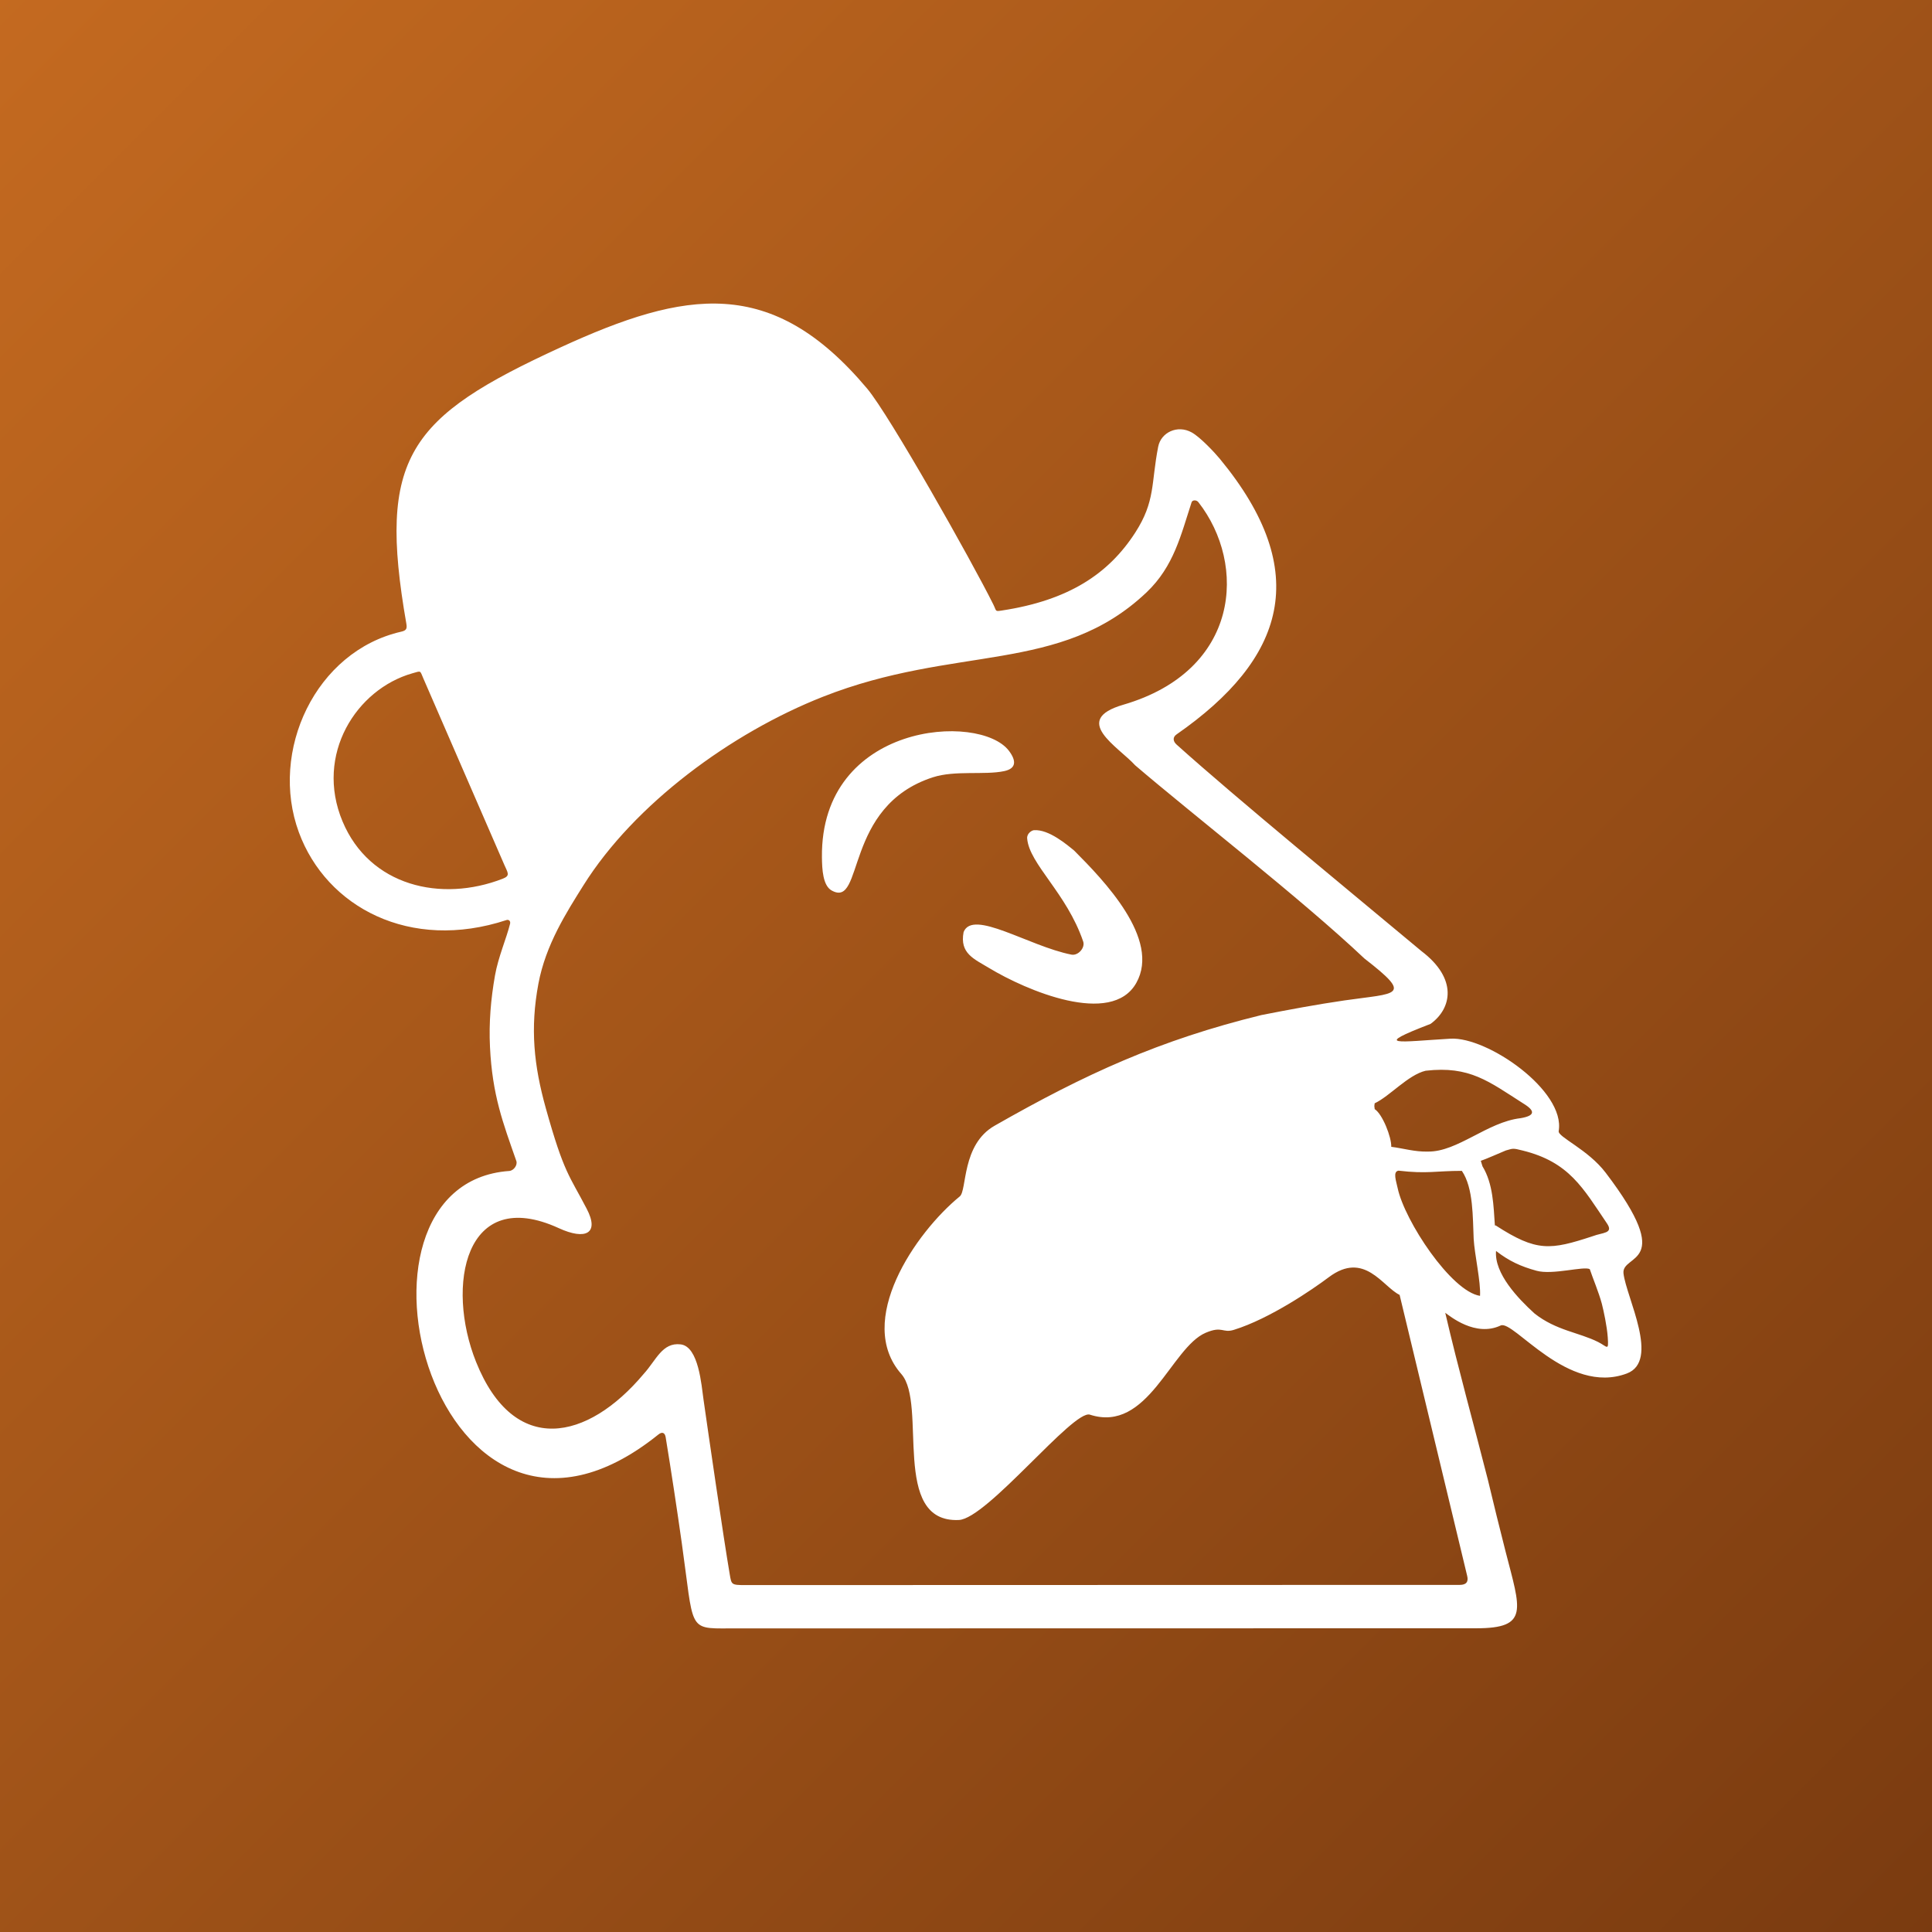
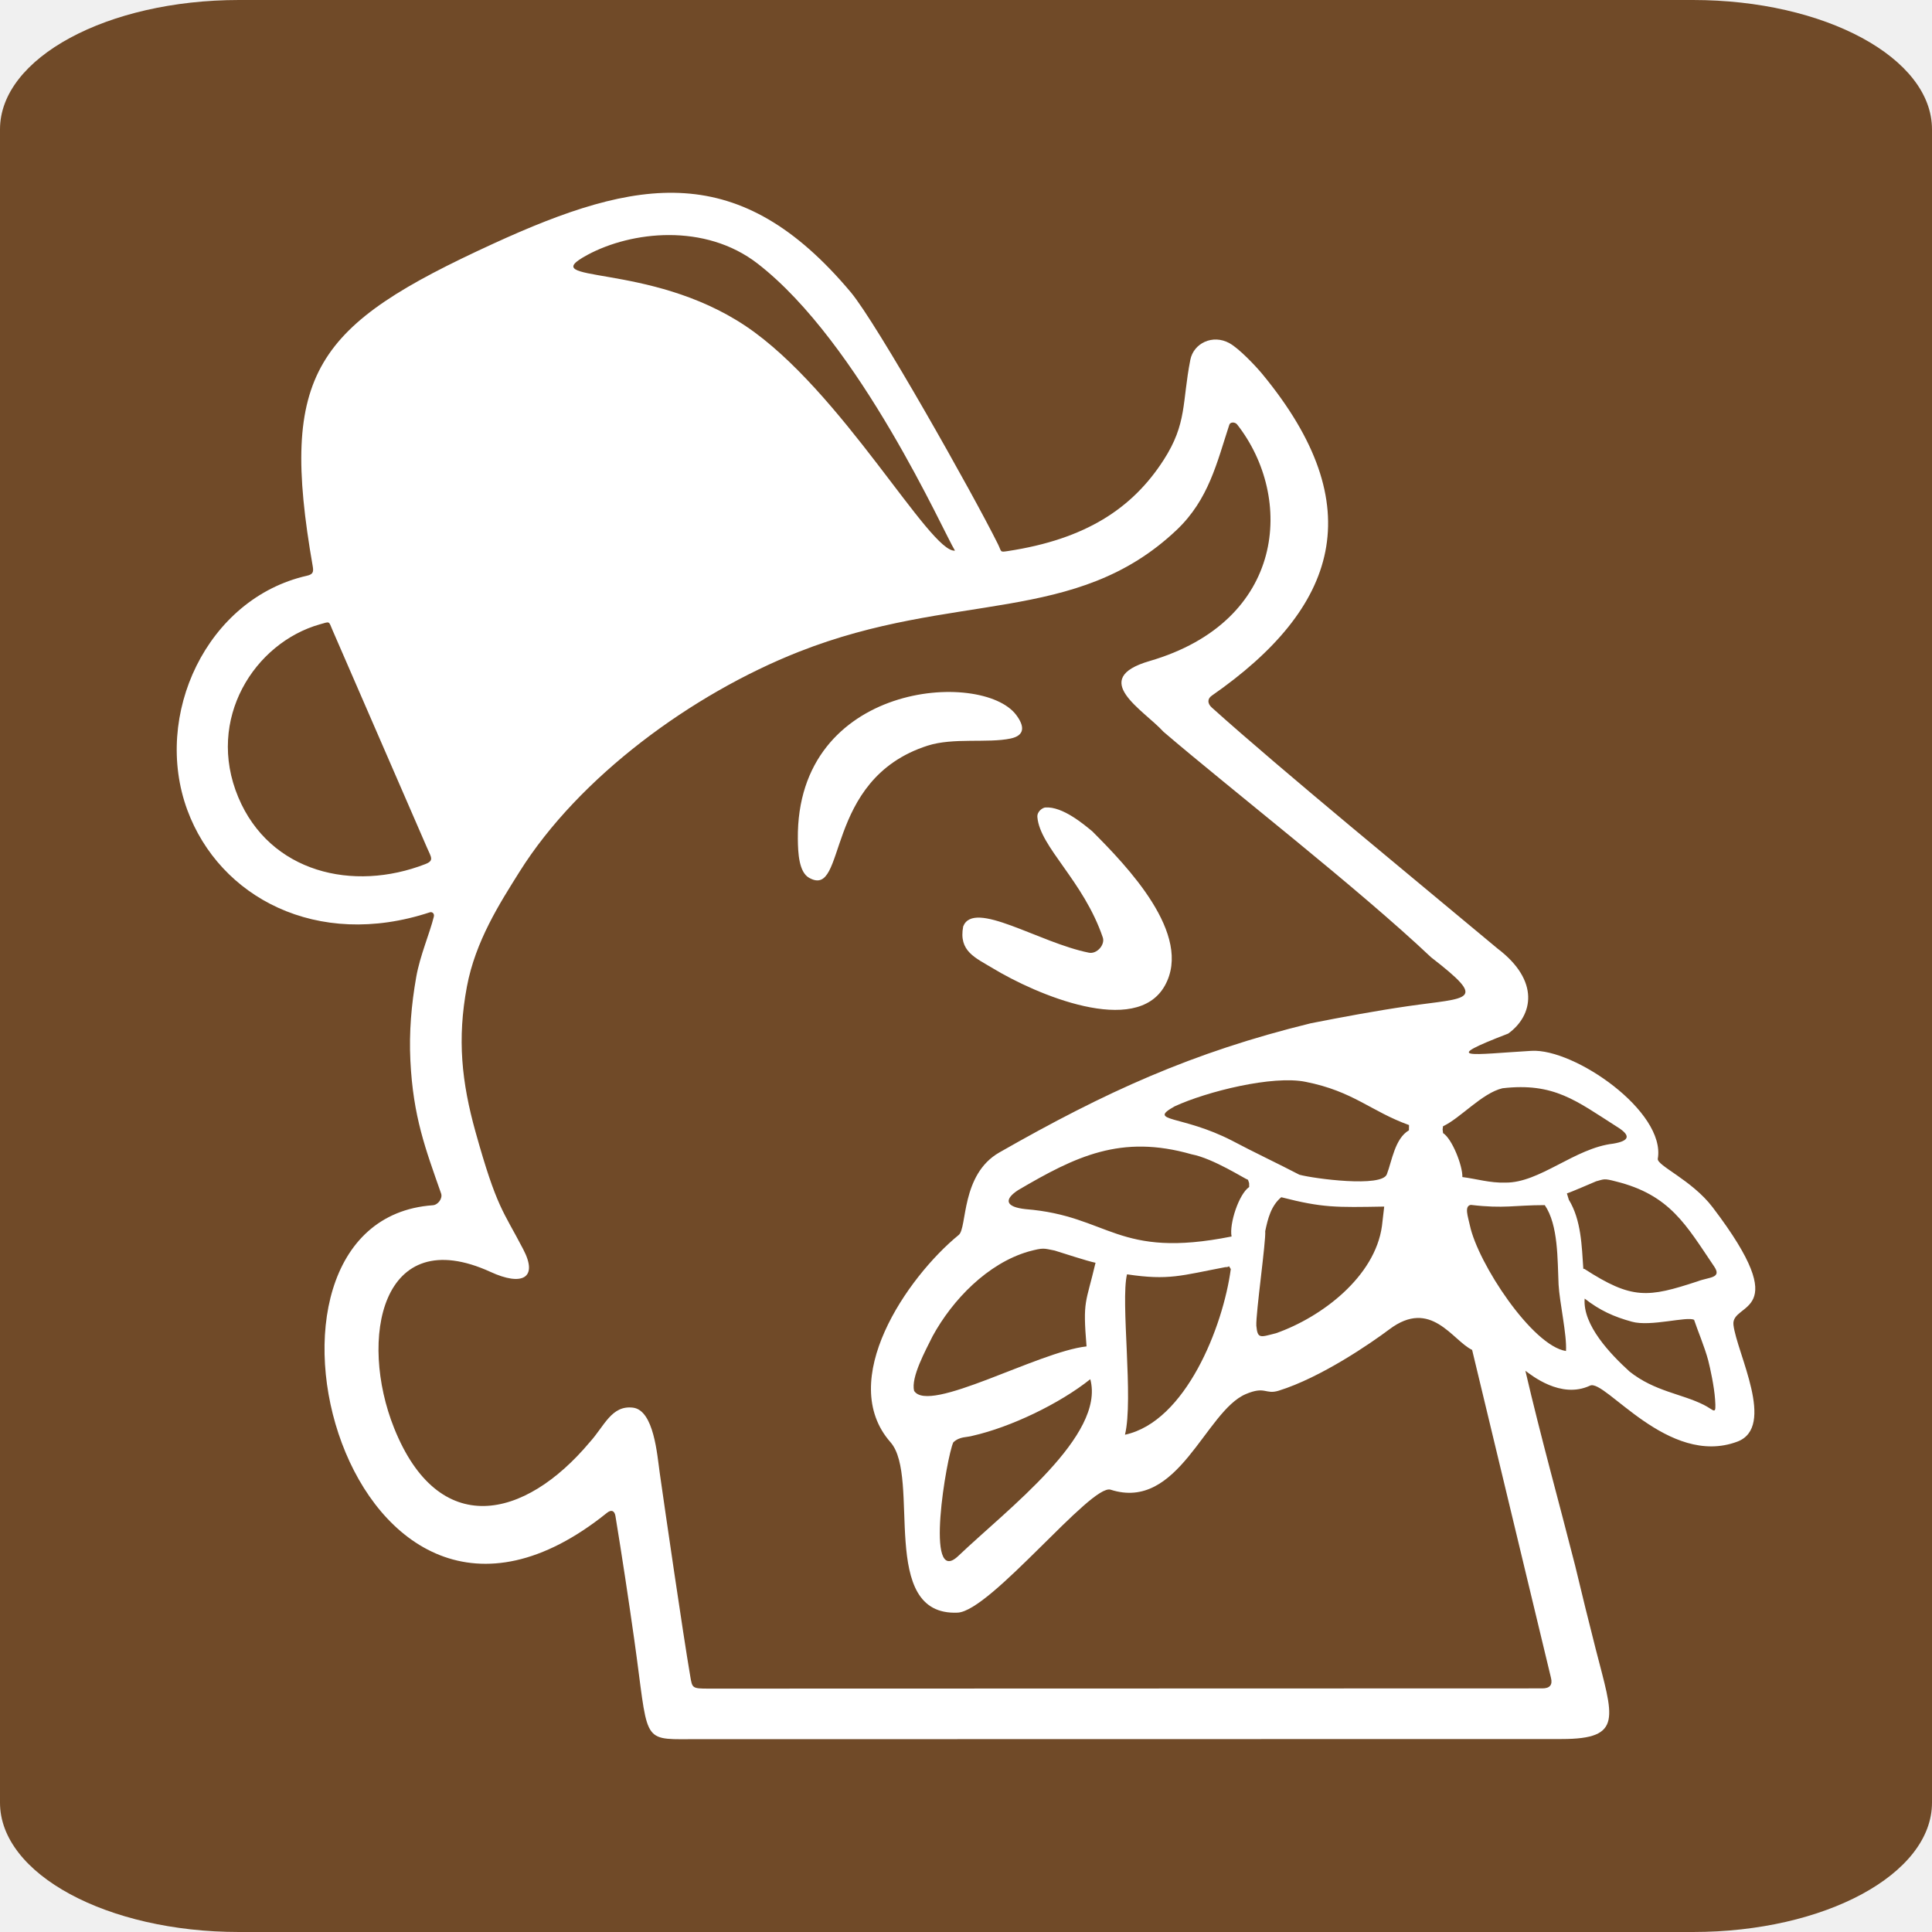
- <svg xmlns="http://www.w3.org/2000/svg" viewBox="0 0 1000 1000">
+ <svg xmlns="http://www.w3.org/2000/svg" xml:space="preserve" width="200mm" height="200mm" version="1.1" style="shape-rendering:geometricPrecision; text-rendering:geometricPrecision; image-rendering:optimizeQuality; fill-rule:evenodd; clip-rule:evenodd" viewBox="0 0 13815.68 13815.68">
  <defs>
-     <linearGradient id="g" x1="0" y1="0" x2="1" y2="1">
-       <stop offset="0" stop-color="#C46A20" />
-       <stop offset="1" stop-color="#7A3B10" />
-     </linearGradient>
+     <style type="text/css">
+    
+     .fil0 {fill:#704A28}
+     .fil1 {fill:white}
+    
+   </style>
  </defs>
-   <rect width="1000" height="1000" fill="url(#g)" />
-   <g transform="translate(150 157.1226) scale(0.01343721)" fill="#FFFFFF">
-     <path d="M46463.95 36493.18c496.42,387.26 960.17,599.33 1556.71,762.02 613.92,174.51 1828.56,-187.72 2054.52,-60.49 106.38,325.38 345.55,886.47 465.83,1337.7 67.44,266.99 196.76,856.57 226.65,1290.43 37.55,549.95 -13.9,357.36 -370.58,177.98 -735.6,-370.57 -1619.28,-440.8 -2450.13,-1098.53 -634.78,-577.07 -1554.62,-1539.32 -1483.01,-2409.11zm-10.43 -981.02c-11.12,-1.39 -22.25,0 -34.06,-1.39 -52.15,-756.45 -68.14,-1608.85 -478.34,-2279.79 -19.47,-69.52 -40.33,-139.05 -63.97,-209.97 125.84,-34.76 823.2,-340.68 964.34,-398.39 268.38,-70.91 251.69,-101.51 645.21,2.08 1800.75,443.59 2328.46,1449.64 3251.08,2809.59 264.9,391.44 -171.72,344.16 -547.17,489.47 -1643.62,540.22 -2160.91,607.66 -3737.08,-411.6zm-3778.79 -1437.82c-58.41,-276.72 -195.37,-638.95 32.67,-673.72 1112.43,130.01 1423.92,7.65 2439.71,7.65 451.93,660.5 417.16,1811.17 455.4,2619.77 32.67,592.37 278.8,1667.96 244.74,2194.97 -1113.83,-171.04 -2906.93,-2893.72 -3172.52,-4148.68zm-246.82 -1592.17c11.82,-370.58 -337.9,-1261.22 -637.57,-1451.73 -18.77,-179.38 -18.77,-67.44 -1.38,-224.57 577.07,-269.07 1283.47,-1092.27 1962.05,-1254.27 1700.63,-196.06 2429.97,412.3 3767.66,1264 474.88,289.93 441.5,470.7 -111.24,563.86 -1273.04,145.32 -2428.58,1300.16 -3562.57,1285.56 -505.47,15.99 -958.78,-125.84 -1416.96,-182.86zm-2653.85 1614.42c23.64,-212.06 47.28,-426.2 74.4,-640.34 -1592.87,27.12 -2026.02,43.8 -3397.79,-308.7 -340.68,285.75 -442.89,712.65 -529.1,1120.08 28.51,319.83 -313.57,2715.04 -293.4,3119.68 41.71,445.67 129.32,379.61 647.99,248.9 1512.91,-529.8 3269.86,-1869.58 3497.9,-3539.62zm889.95 -3157.22c0,-57.01 1.39,-114.03 3.47,-173.12 -1259.83,-453.32 -1829.95,-1112.43 -3410.3,-1426 -1083.93,-223.87 -3260.82,317.74 -4323.89,807.91 -928.88,520.76 228.75,276.72 1890.44,1131.2 723.08,384.49 1492.05,743.25 2225.55,1125.64 487.39,130.71 2728.94,428.29 2886.77,-17.38 167.56,-433.15 262.81,-1177.09 727.95,-1448.24zm-5852.78 3504.16c-81.35,-415.08 239.17,-1398.19 580.55,-1633.19 -5.56,-189.81 14.6,-70.92 -38.24,-237.78 -98.73,-25.03 -1145.11,-705.71 -1861.93,-841.28 -2331.25,-668.15 -3826.07,68.14 -5723.46,1181.26 -472.09,308.01 -426.2,556.22 246.12,628.53 2776.92,221.1 3007.75,1661 6796.97,902.46zm-25.73 1074.19c-121.67,-171.03 14.61,-57.01 -182.16,-62.57 -1460.07,277.41 -1859.15,443.59 -3242.74,237.09 -217.61,896.2 220.41,4120.86 -67.44,5293.09 2002.38,-428.29 3237.88,-3566.74 3492.34,-5467.61zm-4760.51 2553.04c-127.93,-1549.06 -25.02,-1387.06 296.88,-2760.22 -274.64,-54.92 -1070.02,-318.43 -1350.91,-403.95 -367.1,-69.53 -351.11,-103.59 -858.66,32.67 -1353.69,391.44 -2512.7,1594.95 -3166.95,2793.6 -231.53,469.31 -721,1357.16 -611.14,1803.53 483.91,775.92 4094.45,-1291.82 5690.78,-1465.63zm123.76 1082.54c-1013.71,808.6 -2622.56,1581.04 -3880.3,1866.1 -194.68,59.1 -425.51,15.99 -640.34,217.62 -216.23,456.79 -969.91,4827.95 164.77,3748.9 1638.75,-1561.58 4856.46,-3979.04 4355.87,-5832.63zm-21942.03 -17000.05c-2383.39,928.19 -5133.18,282.28 -6175.39,-2206.09 -1079.75,-2580.15 540.92,-5095.64 2690,-5704.7 349.72,-99.42 287.14,-116.11 422.72,196.76l3118.29 7178.66c133.49,308 241.25,419.25 -55.62,535.36zm6849.8 17938.67c-709.17,-85.52 -943.48,609.05 -1423.91,1136.77 -2159.51,2575.98 -4990.65,3201.02 -6458.37,-463.05 -1173.61,-2928.48 -437.32,-6808.08 3184.34,-5151.95 1029.01,474.18 1584.53,214.84 1074.89,-750.89 -663.98,-1279.99 -867.7,-1346.74 -1571.31,-3865.7 -460.27,-1647.79 -609.06,-3072.4 -285.76,-4799.45 281.59,-1501.78 1081.14,-2746.31 1737.48,-3792.7 1961.36,-3125.93 5686.62,-5865.99 9220.68,-7258.62 5116.5,-2016.28 9128.9,-858.66 12464.81,-4020.05 1060.29,-1005.36 1330.05,-2230.43 1737.48,-3471.48 31.29,-95.25 187.72,-98.04 260.73,-5.57 1879.31,2402.85 1611.63,6490.35 -2892.33,7803.72 -2028.8,591.67 -196.76,1611.63 458.88,2334.02 2191.5,1877.23 6395.8,5140.13 8830.63,7442.17 1900.17,1471.89 1257.04,1321.02 -772.44,1614.42 -1049.86,152.27 -2153.95,358.06 -3195.46,563.17 -3928.28,962.95 -6780.98,2267.28 -10278.88,4263.4 -1276.52,728.64 -1056.11,2489.76 -1340.48,2721.98 -1715.93,1403.06 -4042.99,4805.71 -2251.98,6841.47 1017.18,1155.53 -427.59,5738.76 2214.44,5623.34 1091.57,-47.28 4409.4,-4264.79 5049.74,-4057.6 2238.78,723.78 3122.46,-2583.63 4458.77,-3153.75 652.17,-278.1 643.83,25.03 1090.19,-114.02 1386.37,-431.07 3030.69,-1558.8 3651.56,-2025.33 1373.15,-1032.47 2076.77,367.11 2729.63,679.98l2601.7 10820.49c59.8,233.61 -38.24,351.12 -285.75,349.72l-27508.37 7.64c-555.52,0.7 -543.01,-18.07 -610.44,-410.9 -243.35,-1422.52 -829.46,-5459.95 -1008.84,-6720.48 -82.04,-573.6 -188.42,-2056.61 -881.6,-2140.73zm-10759.31 -27454.14c-3304.62,748.81 -5101.89,4602 -3946.36,7733.49 1060.99,2876.34 4275.91,4601.3 7999.78,3374.84 78.57,-26.42 160.61,37.54 134.18,143.23 -137.66,558.3 -455.4,1281.38 -580.55,1989.86 -161.3,916.37 -238.48,1817.44 -193.29,2756.75 91.09,1863.32 499.9,2918.74 1014.41,4389.93 55.62,159.22 -100.82,374.76 -273.24,386.57 -7088.28,501.29 -2831.84,17053.59 5745.71,10151.64 146.01,-117.49 251.69,-73 280.89,107.08 215.54,1314.06 435.94,2767.87 622.27,4087.49 467.92,3310.88 212.76,3284.46 1814.66,3274.03l28786.97 -4.87c2052.44,0 1703.41,-711.96 1125.64,-2968.8 -231.53,-906.64 -458.88,-1829.96 -678.58,-2751.18 -545.79,-2146.3 -1130.52,-4234.2 -1642.23,-6432.64 182.86,130.02 1165.27,944.88 2134.48,489.47 492.25,-231.53 2578.06,2703.9 4859.93,1848.72 1286.25,-482.52 -18.77,-2925.7 -127.93,-3851.79 -91.08,-777.32 2070.52,-259.34 -686.92,-3881.69 -684.15,-899.69 -1848.03,-1377.34 -1809.79,-1602.6 267.68,-1556.71 -2751.88,-3643.91 -4169.54,-3560.48 -1994.73,117.49 -3071.01,317.73 -766.19,-570.13 823.89,-597.24 1047.07,-1743.04 -349.72,-2802.63 -2683.05,-2241.55 -7127.22,-5882.68 -9434.82,-7958.06 -136.28,-122.37 -156.44,-281.59 0.69,-390.05 4159.8,-2893.72 5278.5,-6243.53 1663.78,-10619.56 -198.85,-240.56 -751.59,-830.84 -1079.06,-1012.31 -555.52,-308.01 -1185.43,4.17 -1291.81,547.17 -277.41,1410.7 -102.2,2097.63 -882.3,3308.1 -1031.78,1601.21 -2578.76,2614.92 -5138.74,3004.26 -275.33,41.71 -199.54,31.29 -330.25,-232.91 -816.25,-1647.1 -3999.19,-7290.6 -4857.16,-8311.96 -3672.42,-4373.94 -7004.85,-3798.26 -11807.09,-1593.56 -5870.17,2694.87 -7067.42,4223.07 -5945.25,10647.37 30.59,179.37 8.34,260.03 -192.59,305.22zm23404.88 4591.56c-1126.33,-1492.74 -7260.7,-1088.09 -7204.39,4100.01 4.87,463.05 35.46,1088.79 372.66,1277.9 1268.18,710.57 437.33,-3248.3 3910.9,-4362.13 848.92,-271.84 1978.04,-75.78 2734.49,-234.3 483.22,-101.5 466.53,-409.51 186.33,-781.48zm700.83 3374.84c81.35,988.67 1522.65,2101.8 2158.81,3971.39 80.65,237.09 -193.28,554.82 -456.78,502.67 -1651.27,-328.86 -3796.87,-1763.9 -4150.07,-868.39 -158.53,823.89 401.17,1033.86 987.97,1388.45 1407.93,851.01 4708.37,2269.36 5663.68,571.51 950.43,-1690.2 -1264,-3965.12 -2390.34,-5096.33 -267.68,-219.01 -978.93,-830.15 -1552.54,-787.74 -84.13,6.26 -276.72,127.24 -260.73,318.43zm-2719.89 -8795.16c-355.98,-563.86 -3132.89,-6853.28 -6509.82,-9469.58 -1745.83,-1353 -4174.4,-1067.24 -5613.61,-292.71 -1820.91,981.02 2014.2,203.71 5219.39,2353.49 3162.79,2121.27 6085.01,7500.58 6904.04,7408.8z" />
+   <g id="Слой_x0020_1">
+     <rect class="fil0" y="-0" width="13815.68" height="13815.68" rx="1709.57" ry="924.85" />
+   </g>
+   <g id="Слой_x0020_1_0">
+     <path class="fil1" d="M11331.98 9286.27c107.57,83.92 208.06,129.87 337.32,165.13 133.02,37.81 396.23,-40.68 445.19,-13.11 23.05,70.51 74.88,192.09 100.94,289.87 14.61,57.85 42.64,185.61 49.11,279.62 8.13,119.17 -3.01,77.44 -80.3,38.57 -159.4,-80.3 -350.88,-95.51 -530.92,-238.04 -137.56,-125.05 -336.87,-333.56 -321.35,-522.03zm-2.27 -212.58c-2.41,-0.3 -4.82,0 -7.38,-0.3 -11.3,-163.92 -14.77,-348.62 -103.65,-494.01 -4.22,-15.07 -8.74,-30.13 -13.86,-45.5 27.27,-7.53 178.38,-73.82 208.96,-86.32 58.16,-15.37 54.54,-22 139.81,0.45 390.2,96.12 504.55,314.12 704.48,608.81 57.4,84.82 -37.21,74.58 -118.57,106.06 -356.16,117.06 -468.25,131.68 -809.79,-89.19zm-818.82 -311.56c-12.66,-59.96 -42.34,-138.45 7.08,-145.98 241.05,28.17 308.55,1.66 528.66,1.66 97.93,143.12 90.4,392.46 98.68,567.67 7.08,128.36 60.42,361.43 53.03,475.63 -241.35,-37.07 -629.9,-627.04 -687.45,-898.98zm-53.49 -345.01c2.56,-80.3 -73.22,-273.29 -138.15,-314.58 -4.07,-38.87 -4.07,-14.61 -0.3,-48.66 125.05,-58.31 278.12,-236.68 425.16,-271.79 368.51,-42.48 526.55,89.34 816.42,273.9 102.9,62.83 95.67,101.99 -24.11,122.19 -275.85,31.49 -526.25,281.73 -771.97,278.57 -109.52,3.47 -207.75,-27.27 -307.04,-39.62zm-575.06 349.83c5.12,-45.95 10.24,-92.35 16.12,-138.76 -345.16,5.88 -439.01,9.49 -736.27,-66.89 -73.82,61.92 -95.97,154.42 -114.65,242.71 6.18,69.31 -67.95,588.32 -63.58,676.01 9.04,96.57 28.03,82.25 140.42,53.93 327.83,-114.8 708.54,-405.12 757.96,-767zm192.84 -684.14c0,-12.35 0.3,-24.71 0.75,-37.51 -272.99,-98.23 -396.53,-241.06 -738.98,-309 -234.87,-48.51 -706.58,68.85 -936.94,175.07 -201.28,112.84 49.56,59.96 409.64,245.12 156.68,83.32 323.31,161.06 482.25,243.92 105.61,28.32 591.34,92.81 625.53,-3.76 36.31,-93.86 56.95,-255.07 157.74,-313.82zm-1268.24 759.32c-17.63,-89.94 51.82,-302.97 125.8,-353.9 -1.2,-41.13 3.16,-15.37 -8.29,-51.53 -21.39,-5.42 -248.13,-152.92 -403.46,-182.3 -505.16,-144.77 -829.07,14.77 -1240.21,255.97 -102.3,66.74 -92.36,120.53 53.33,136.2 601.73,47.91 651.75,359.92 1472.83,195.55zm-5.57 232.77c-26.37,-37.06 3.16,-12.35 -39.47,-13.56 -316.39,60.11 -402.86,96.12 -702.67,51.37 -47.15,194.2 47.76,892.95 -14.61,1146.96 433.9,-92.81 701.62,-772.88 756.75,-1184.78zm-1031.56 553.21c-27.72,-335.67 -5.42,-300.56 64.33,-598.11 -59.51,-11.9 -231.86,-69 -292.73,-87.53 -79.54,-15.07 -76.08,-22.45 -186.06,7.07 -293.33,84.82 -544.48,345.61 -686.25,605.35 -50.17,101.7 -156.23,294.08 -132.43,390.8 104.86,168.14 887.23,-279.92 1233.14,-317.59zm26.82 234.58c-219.66,175.22 -568.28,342.59 -840.82,404.36 -42.19,12.81 -92.21,3.47 -138.76,47.16 -46.85,98.98 -210.16,1046.17 35.71,812.35 355.1,-338.38 1052.35,-862.22 943.87,-1263.87zm-4754.61 -3683.74c-516.46,201.13 -1112.31,61.17 -1338.15,-478.04 -233.98,-559.09 117.21,-1104.17 582.9,-1236.15 75.78,-21.55 62.22,-25.16 91.6,42.64l675.7 1555.55c28.93,66.74 52.28,90.85 -12.05,116zm1484.28 3887.13c-153.67,-18.53 -204.44,131.97 -308.55,246.33 -467.94,558.19 -1081.42,693.63 -1399.46,-100.34 -254.31,-634.58 -94.76,-1475.25 690.01,-1116.38 222.98,102.75 343.35,46.55 232.92,-162.71 -143.88,-277.36 -188.02,-291.82 -340.49,-837.66 -99.74,-357.06 -131.97,-665.76 -61.91,-1039.99 61.02,-325.42 234.27,-595.1 376.49,-821.84 425.01,-677.36 1232.23,-1271.1 1998.02,-1572.87 1108.69,-436.91 1978.14,-186.06 2701,-871.11 229.75,-217.85 288.21,-483.31 376.49,-752.24 6.78,-20.64 40.68,-21.24 56.5,-1.2 407.22,520.67 349.23,1406.39 -626.73,1690.98 -439.62,128.21 -42.64,349.23 99.43,505.76 474.87,406.78 1385.91,1113.81 1913.51,1612.64 411.75,318.94 272.39,286.25 -167.38,349.83 -227.5,33 -466.74,77.59 -692.43,122.03 -851.22,208.67 -1469.37,491.3 -2227.33,923.83 -276.6,157.89 -228.85,539.51 -290.47,589.83 -371.82,304.03 -876.07,1041.35 -487.98,1482.48 220.41,250.39 -92.65,1243.53 479.85,1218.52 236.53,-10.24 955.47,-924.14 1094.22,-879.24 485.12,156.84 676.61,-559.85 966.17,-683.39 141.32,-60.26 139.51,5.43 236.23,-24.7 300.41,-93.41 656.71,-337.78 791.25,-438.87 297.55,-223.72 450.02,79.54 591.48,147.34l563.76 2344.69c12.96,50.62 -8.29,76.08 -61.92,75.79l-5960.78 1.65c-120.38,0.15 -117.66,-3.92 -132.28,-89.04 -52.73,-308.25 -179.74,-1183.12 -218.61,-1456.26 -17.77,-124.29 -40.83,-445.65 -191.03,-463.88zm-2331.44 -5949.03c-716.07,162.27 -1105.52,997.21 -855.14,1675.77 229.91,623.27 926.55,997.05 1733.47,731.29 17.03,-5.73 34.8,8.14 29.08,31.04 -29.83,120.98 -98.68,277.66 -125.8,431.18 -34.95,198.57 -51.68,393.82 -41.88,597.36 19.74,403.76 108.32,632.46 219.81,951.25 12.05,34.5 -21.85,81.21 -59.21,83.76 -1535.96,108.63 -613.63,3695.34 1245.04,2199.76 31.64,-25.46 54.54,-15.82 60.87,23.2 46.7,284.74 94.46,599.77 134.83,885.72 101.39,717.43 46.1,711.71 393.22,709.45l6237.84 -1.06c444.74,0 369.11,-154.27 243.92,-643.31 -50.17,-196.46 -99.43,-396.54 -147.04,-596.15 -118.27,-465.08 -244.97,-917.51 -355.86,-1393.89 39.62,28.18 252.5,204.75 462.52,106.06 106.66,-50.16 558.64,585.91 1053.1,400.6 278.72,-104.56 -4.07,-633.97 -27.72,-834.64 -19.74,-168.44 448.66,-56.2 -148.85,-841.13 -148.25,-194.95 -400.45,-298.45 -392.17,-347.26 58.01,-337.32 -596.31,-789.6 -903.5,-771.52 -432.24,25.46 -665.45,68.85 -166.02,-123.54 178.53,-129.42 226.89,-377.7 -75.78,-607.3 -581.39,-485.72 -1544.4,-1274.72 -2044.43,-1724.43 -29.53,-26.51 -33.9,-61.02 0.15,-84.52 901.38,-627.04 1143.79,-1352.91 360.52,-2301.15 -43.08,-52.13 -162.86,-180.04 -233.82,-219.36 -120.38,-66.74 -256.88,0.9 -279.93,118.57 -60.11,305.69 -22.15,454.54 -191.18,716.83 -223.58,346.97 -558.79,566.63 -1113.52,651 -59.66,9.04 -43.24,6.78 -71.56,-50.47 -176.88,-356.91 -866.59,-1579.8 -1052.5,-1801.12 -795.78,-947.79 -1517.88,-823.05 -2558.48,-345.31 -1272,583.95 -1531.43,915.1 -1288.27,2307.18 6.62,38.87 1.8,56.35 -41.74,66.14zm5071.61 994.95c-244.07,-323.47 -1573.32,-235.78 -1561.12,888.43 1.06,100.34 7.69,235.93 80.75,276.91 274.8,153.97 94.77,-703.87 847.45,-945.23 183.96,-58.91 428.62,-16.43 592.54,-50.77 104.7,-21.99 101.09,-88.74 40.38,-169.34zm151.86 731.29c17.63,214.23 329.94,455.44 467.79,860.56 17.48,51.37 -41.88,120.22 -98.98,108.92 -357.81,-71.25 -822.74,-382.22 -899.28,-188.17 -34.35,178.53 86.93,224.03 214.08,300.86 305.08,184.4 1020.26,491.75 1227.26,123.84 205.95,-366.25 -273.9,-859.2 -517.96,-1104.32 -58,-47.46 -212.12,-179.89 -336.42,-170.7 -18.23,1.35 -59.96,27.57 -56.49,69zm-589.38 -1905.83c-77.13,-122.18 -678.86,-1485.03 -1410.61,-2051.96 -378.3,-293.18 -904.55,-231.26 -1216.42,-63.43 -394.57,212.58 436.46,44.14 1130.99,509.98 685.34,459.66 1318.56,1625.3 1496.03,1605.41z" />
  </g>
</svg>
